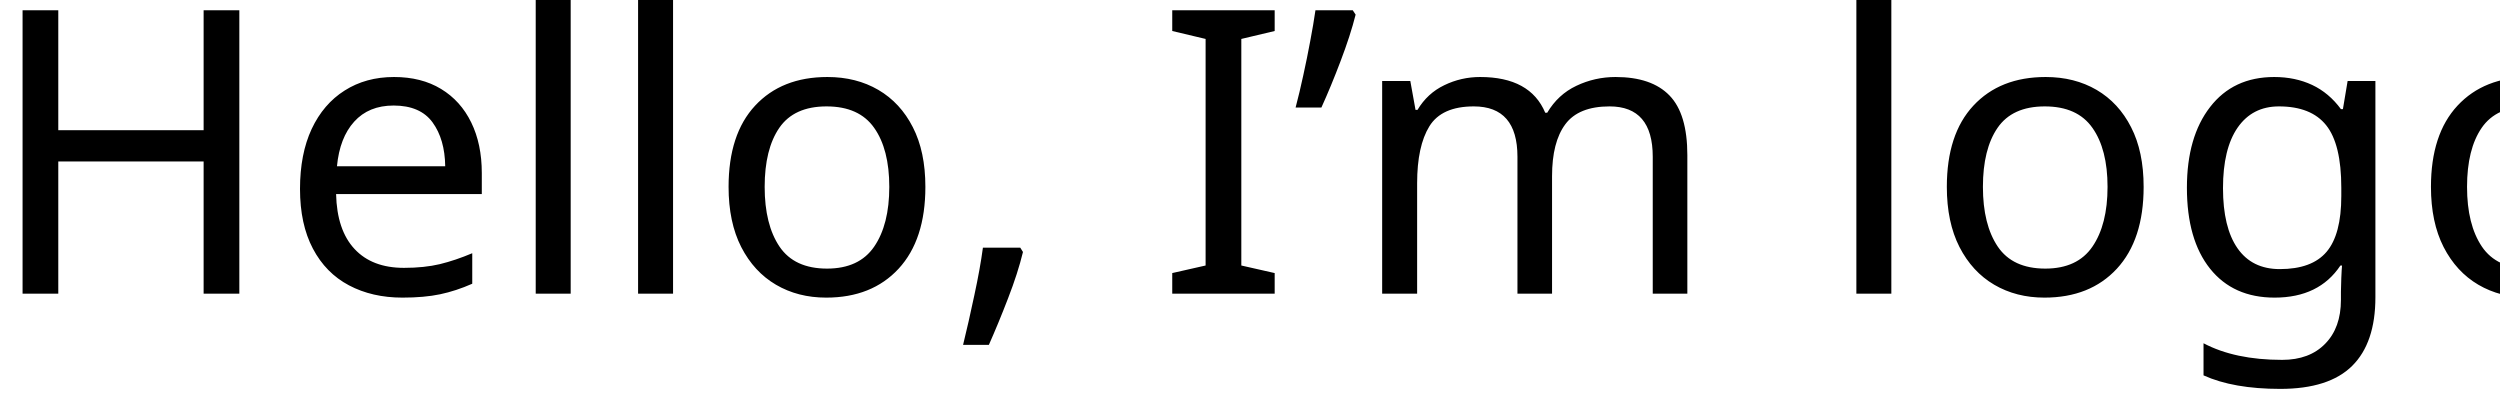
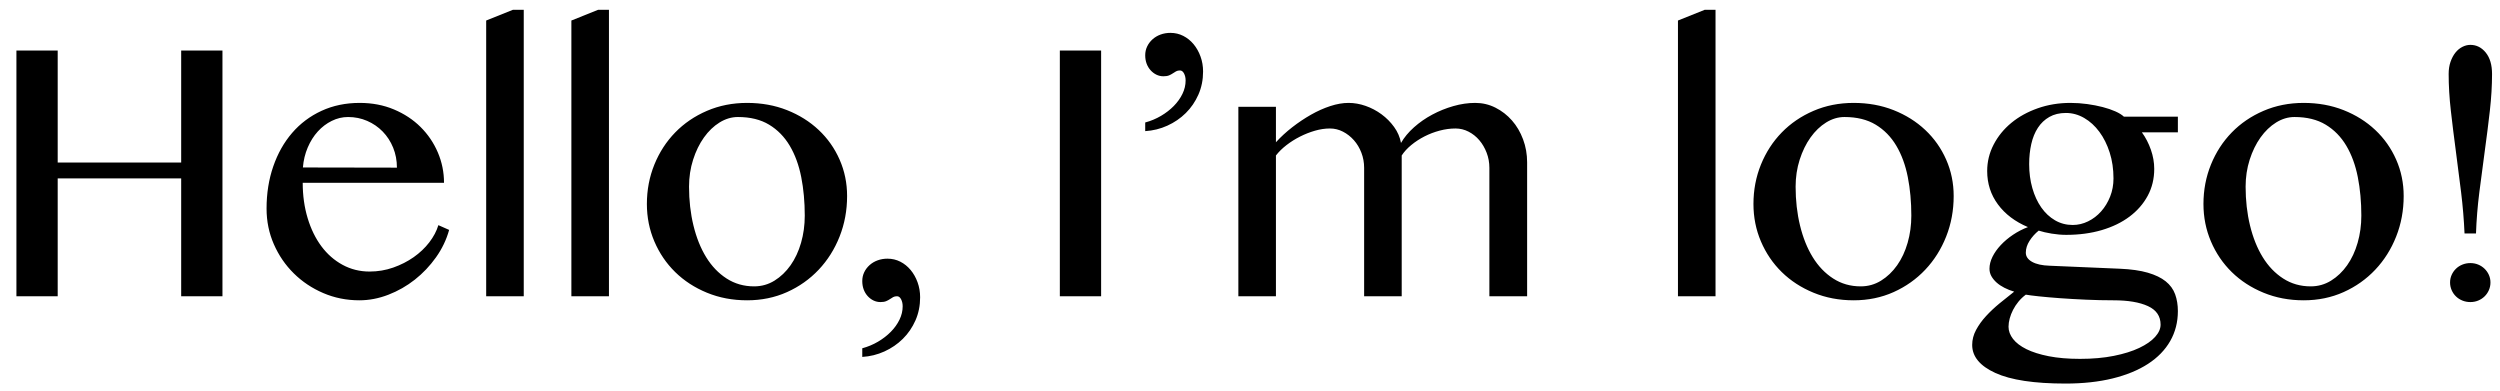
- <svg xmlns="http://www.w3.org/2000/svg" width="315px" height="50px" viewBox="0 0 315 50" version="1.1">
+ <svg xmlns="http://www.w3.org/2000/svg" width="346px" height="54px" viewBox="0 0 346 54" version="1.1">
  <description>Created with Sketch (http://www.bohemiancoding.com/sketch)</description>
  <defs />
  <g id="Page-2" stroke="none" stroke-width="1" fill="none" fill-rule="evenodd">
-     <text id="Hello,-I’m-logo!-copy" font-family="Big Caslon" font-size="50" font-weight="420" fill="#000000">
-       <tspan x="-2" y="37">Hello, I’m logo!</tspan>
-     </text>
+     <path d="M7.985,24.691 L7.985,41 L2.272,41 L2.272,6.991 L7.985,6.991 L7.985,22.494 L25.075,22.494 L25.075,6.991 L30.788,6.991 L30.788,41 L25.075,41 L25.075,24.691 L7.985,24.691 Z M49.733,41.562 C47.959,41.562 46.295,41.228 44.741,40.561 C43.186,39.893 41.827,38.986 40.664,37.838 C39.5,36.691 38.58,35.348 37.905,33.81 C37.229,32.272 36.892,30.624 36.892,28.866 C36.892,26.767 37.201,24.822 37.819,23.031 C38.438,21.241 39.309,19.695 40.432,18.393 C41.555,17.09 42.91,16.073 44.497,15.341 C46.084,14.608 47.845,14.242 49.782,14.242 C51.507,14.242 53.086,14.543 54.519,15.146 C55.951,15.748 57.18,16.557 58.205,17.575 C59.23,18.592 60.028,19.768 60.598,21.103 C61.167,22.437 61.452,23.837 61.452,25.302 L41.896,25.302 C41.896,27.06 42.124,28.691 42.58,30.197 C43.036,31.702 43.671,33 44.484,34.091 C45.298,35.181 46.275,36.036 47.414,36.654 C48.553,37.273 49.798,37.582 51.149,37.582 C52.289,37.582 53.379,37.399 54.421,37.033 C55.463,36.667 56.407,36.186 57.253,35.592 C58.099,34.998 58.819,34.315 59.414,33.542 C60.008,32.768 60.427,31.975 60.671,31.161 L62.16,31.82 C61.786,33.171 61.18,34.437 60.341,35.617 C59.503,36.797 58.527,37.826 57.412,38.705 C56.297,39.584 55.076,40.28 53.75,40.792 C52.423,41.305 51.084,41.562 49.733,41.562 Z M54.934,23.202 C54.934,22.209 54.759,21.286 54.409,20.431 C54.059,19.577 53.579,18.836 52.968,18.209 C52.358,17.583 51.642,17.09 50.82,16.732 C49.998,16.374 49.115,16.195 48.171,16.195 C47.39,16.195 46.637,16.374 45.913,16.732 C45.188,17.09 44.545,17.579 43.984,18.197 C43.422,18.816 42.958,19.552 42.592,20.407 C42.226,21.261 42.002,22.185 41.921,23.178 L54.934,23.202 Z M72.487,41 L67.287,41 L67.287,2.841 L70.998,1.352 L72.487,1.352 L72.487,41 Z M84.279,41 L79.079,41 L79.079,2.841 L82.79,1.352 L84.279,1.352 L84.279,41 Z M103.396,41.562 C101.394,41.562 99.542,41.212 97.841,40.512 C96.14,39.812 94.676,38.86 93.447,37.655 C92.218,36.451 91.258,35.039 90.566,33.419 C89.874,31.8 89.528,30.071 89.528,28.231 C89.528,26.295 89.874,24.476 90.566,22.775 C91.258,21.074 92.218,19.593 93.447,18.332 C94.676,17.07 96.14,16.073 97.841,15.341 C99.542,14.608 101.394,14.242 103.396,14.242 C105.397,14.242 107.241,14.576 108.925,15.243 C110.61,15.91 112.071,16.826 113.308,17.99 C114.545,19.153 115.509,20.521 116.201,22.091 C116.892,23.662 117.238,25.342 117.238,27.133 C117.238,29.118 116.892,30.986 116.201,32.736 C115.509,34.486 114.545,36.015 113.308,37.326 C112.071,38.636 110.61,39.669 108.925,40.426 C107.241,41.183 105.397,41.562 103.396,41.562 Z M104.372,39.633 C105.397,39.633 106.337,39.368 107.192,38.839 C108.046,38.31 108.787,37.602 109.414,36.715 C110.04,35.828 110.524,34.791 110.866,33.603 C111.208,32.414 111.379,31.161 111.379,29.843 C111.379,27.938 111.216,26.16 110.891,24.508 C110.565,22.856 110.036,21.412 109.304,20.175 C108.571,18.938 107.619,17.965 106.447,17.257 C105.275,16.549 103.835,16.195 102.126,16.195 C101.247,16.195 100.401,16.448 99.587,16.952 C98.773,17.457 98.053,18.148 97.426,19.027 C96.8,19.906 96.299,20.932 95.925,22.104 C95.55,23.275 95.363,24.521 95.363,25.839 C95.363,27.743 95.567,29.534 95.974,31.21 C96.381,32.886 96.966,34.347 97.731,35.592 C98.496,36.837 99.44,37.822 100.563,38.546 C101.687,39.271 102.956,39.633 104.372,39.633 Z M119.338,48.202 C120.119,47.991 120.847,47.685 121.523,47.287 C122.198,46.888 122.788,46.432 123.293,45.919 C123.798,45.407 124.196,44.849 124.489,44.247 C124.782,43.645 124.929,43.026 124.929,42.392 C124.929,42.017 124.855,41.692 124.709,41.415 C124.562,41.138 124.375,41 124.147,41 C123.936,41 123.757,41.041 123.61,41.122 C123.464,41.203 123.313,41.297 123.159,41.403 C123.004,41.509 122.829,41.602 122.634,41.684 C122.438,41.765 122.178,41.806 121.853,41.806 C121.511,41.806 121.189,41.732 120.888,41.586 C120.587,41.439 120.319,41.236 120.083,40.976 C119.847,40.715 119.663,40.41 119.533,40.06 C119.403,39.71 119.338,39.324 119.338,38.9 C119.338,38.461 119.427,38.054 119.606,37.68 C119.785,37.305 120.034,36.976 120.351,36.691 C120.668,36.406 121.039,36.186 121.462,36.032 C121.885,35.877 122.341,35.8 122.829,35.8 C123.464,35.8 124.054,35.938 124.599,36.215 C125.144,36.492 125.62,36.874 126.027,37.362 C126.434,37.851 126.756,38.42 126.992,39.071 C127.228,39.722 127.346,40.414 127.346,41.146 C127.346,42.302 127.13,43.368 126.699,44.345 C126.267,45.321 125.686,46.172 124.953,46.896 C124.221,47.62 123.37,48.202 122.402,48.642 C121.433,49.081 120.412,49.333 119.338,49.398 L119.338,48.202 Z M146.682,6.991 L152.395,6.991 L152.395,41 L146.682,41 L146.682,6.991 Z M158.498,16.952 C159.279,16.741 160.008,16.435 160.683,16.037 C161.359,15.638 161.949,15.182 162.453,14.669 C162.958,14.157 163.356,13.599 163.649,12.997 C163.942,12.395 164.089,11.776 164.089,11.142 C164.089,10.767 164.016,10.442 163.869,10.165 C163.723,9.888 163.535,9.75 163.308,9.75 C163.096,9.75 162.917,9.791 162.771,9.872 C162.624,9.953 162.473,10.047 162.319,10.153 C162.164,10.259 161.989,10.352 161.794,10.434 C161.599,10.515 161.338,10.556 161.013,10.556 C160.671,10.556 160.349,10.482 160.048,10.336 C159.747,10.189 159.479,9.986 159.243,9.726 C159.007,9.465 158.824,9.16 158.693,8.81 C158.563,8.46 158.498,8.074 158.498,7.65 C158.498,7.211 158.588,6.804 158.767,6.43 C158.946,6.055 159.194,5.726 159.511,5.441 C159.829,5.156 160.199,4.936 160.622,4.782 C161.045,4.627 161.501,4.55 161.989,4.55 C162.624,4.55 163.214,4.688 163.759,4.965 C164.305,5.242 164.781,5.624 165.188,6.112 C165.594,6.601 165.916,7.17 166.152,7.821 C166.388,8.472 166.506,9.164 166.506,9.896 C166.506,11.052 166.29,12.118 165.859,13.095 C165.428,14.071 164.846,14.922 164.113,15.646 C163.381,16.37 162.53,16.952 161.562,17.392 C160.594,17.831 159.572,18.083 158.498,18.148 L158.498,16.952 Z M171.389,14.779 L176.589,14.779 L176.589,19.687 C177.256,18.954 178.009,18.262 178.847,17.611 C179.685,16.96 180.548,16.382 181.435,15.878 C182.322,15.373 183.213,14.975 184.108,14.682 C185.004,14.389 185.85,14.242 186.647,14.242 C187.429,14.242 188.214,14.381 189.003,14.657 C189.793,14.934 190.525,15.32 191.201,15.817 C191.876,16.313 192.458,16.899 192.946,17.575 C193.435,18.25 193.752,18.987 193.898,19.784 C194.338,19.019 194.936,18.299 195.693,17.624 C196.45,16.948 197.292,16.362 198.22,15.866 C199.147,15.369 200.124,14.975 201.149,14.682 C202.175,14.389 203.184,14.242 204.177,14.242 C205.17,14.242 206.101,14.462 206.972,14.901 C207.843,15.341 208.604,15.931 209.255,16.671 C209.906,17.412 210.419,18.283 210.793,19.284 C211.167,20.285 211.354,21.347 211.354,22.47 L211.354,41 L206.13,41 L206.13,23.227 C206.13,22.494 206.004,21.798 205.751,21.139 C205.499,20.48 205.161,19.902 204.738,19.406 C204.315,18.909 203.819,18.515 203.249,18.222 C202.679,17.929 202.077,17.782 201.442,17.782 C200.726,17.782 199.998,17.88 199.257,18.075 C198.517,18.271 197.813,18.539 197.146,18.881 C196.478,19.223 195.868,19.621 195.314,20.077 C194.761,20.533 194.322,21.013 193.996,21.518 L193.996,41 L188.796,41 L188.796,23.227 C188.796,22.494 188.67,21.798 188.417,21.139 C188.165,20.48 187.819,19.902 187.38,19.406 C186.94,18.909 186.436,18.515 185.866,18.222 C185.297,17.929 184.694,17.782 184.06,17.782 C183.392,17.782 182.705,17.884 181.997,18.087 C181.289,18.291 180.597,18.563 179.921,18.905 C179.246,19.247 178.619,19.642 178.042,20.089 C177.464,20.537 176.979,21.013 176.589,21.518 L176.589,41 L171.389,41 L171.389,14.779 Z M237.429,41 L232.229,41 L232.229,2.841 L235.939,1.352 L237.429,1.352 L237.429,41 Z M256.545,41.562 C254.543,41.562 252.692,41.212 250.991,40.512 C249.29,39.812 247.825,38.86 246.596,37.655 C245.367,36.451 244.407,35.039 243.715,33.419 C243.024,31.8 242.678,30.071 242.678,28.231 C242.678,26.295 243.024,24.476 243.715,22.775 C244.407,21.074 245.367,19.593 246.596,18.332 C247.825,17.07 249.29,16.073 250.991,15.341 C252.692,14.608 254.543,14.242 256.545,14.242 C258.547,14.242 260.39,14.576 262.075,15.243 C263.759,15.91 265.22,16.826 266.457,17.99 C267.694,19.153 268.658,20.521 269.35,22.091 C270.042,23.662 270.388,25.342 270.388,27.133 C270.388,29.118 270.042,30.986 269.35,32.736 C268.658,34.486 267.694,36.015 266.457,37.326 C265.22,38.636 263.759,39.669 262.075,40.426 C260.39,41.183 258.547,41.562 256.545,41.562 Z M257.521,39.633 C258.547,39.633 259.487,39.368 260.341,38.839 C261.196,38.31 261.936,37.602 262.563,36.715 C263.19,35.828 263.674,34.791 264.016,33.603 C264.357,32.414 264.528,31.161 264.528,29.843 C264.528,27.938 264.366,26.16 264.04,24.508 C263.715,22.856 263.186,21.412 262.453,20.175 C261.721,18.938 260.769,17.965 259.597,17.257 C258.425,16.549 256.984,16.195 255.275,16.195 C254.396,16.195 253.55,16.448 252.736,16.952 C251.923,17.457 251.202,18.148 250.576,19.027 C249.949,19.906 249.449,20.932 249.074,22.104 C248.7,23.275 248.513,24.521 248.513,25.839 C248.513,27.743 248.716,29.534 249.123,31.21 C249.53,32.886 250.116,34.347 250.881,35.592 C251.646,36.837 252.59,37.822 253.713,38.546 C254.836,39.271 256.105,39.633 257.521,39.633 Z M301.418,16.146 L301.418,18.319 L296.438,18.319 C296.958,19.035 297.373,19.837 297.683,20.724 C297.992,21.611 298.146,22.494 298.146,23.373 C298.146,24.74 297.845,25.981 297.243,27.096 C296.641,28.211 295.803,29.171 294.729,29.977 C293.654,30.783 292.373,31.405 290.883,31.845 C289.394,32.284 287.754,32.504 285.964,32.504 C285.313,32.504 284.641,32.447 283.95,32.333 C283.258,32.219 282.66,32.081 282.155,31.918 C281.651,32.325 281.228,32.797 280.886,33.334 C280.544,33.871 280.373,34.416 280.373,34.97 C280.373,35.491 280.662,35.914 281.24,36.239 C281.818,36.565 282.627,36.744 283.669,36.776 L293.386,37.191 C294.932,37.257 296.222,37.44 297.255,37.741 C298.289,38.042 299.115,38.441 299.733,38.937 C300.352,39.433 300.787,40.032 301.04,40.731 C301.292,41.431 301.418,42.204 301.418,43.051 C301.418,44.581 301.064,45.964 300.356,47.201 C299.648,48.438 298.623,49.492 297.28,50.363 C295.937,51.234 294.305,51.905 292.385,52.377 C290.464,52.849 288.291,53.085 285.866,53.085 C281.537,53.085 278.302,52.597 276.162,51.62 C274.021,50.644 272.951,49.35 272.951,47.738 C272.951,47.022 273.13,46.33 273.488,45.663 C273.846,44.996 274.306,44.357 274.868,43.747 C275.429,43.136 276.052,42.55 276.735,41.989 C277.419,41.427 278.094,40.886 278.762,40.365 C278.273,40.219 277.822,40.04 277.407,39.828 C276.992,39.617 276.634,39.376 276.333,39.108 C276.031,38.839 275.791,38.546 275.612,38.229 C275.433,37.912 275.344,37.566 275.344,37.191 C275.344,36.654 275.482,36.105 275.759,35.543 C276.035,34.982 276.418,34.441 276.906,33.92 C277.395,33.399 277.96,32.923 278.603,32.492 C279.246,32.06 279.934,31.706 280.666,31.43 C278.892,30.681 277.508,29.635 276.516,28.292 C275.523,26.95 275.026,25.408 275.026,23.666 C275.026,22.38 275.323,21.164 275.917,20.016 C276.512,18.869 277.325,17.868 278.359,17.013 C279.392,16.159 280.613,15.483 282.021,14.987 C283.429,14.49 284.938,14.242 286.55,14.242 C287.331,14.242 288.104,14.295 288.869,14.401 C289.634,14.507 290.346,14.645 291.005,14.816 C291.665,14.987 292.25,15.186 292.763,15.414 C293.276,15.642 293.671,15.886 293.947,16.146 L301.418,16.146 Z M280.373,40.78 C279.982,41.073 279.641,41.399 279.348,41.757 C279.055,42.115 278.806,42.493 278.603,42.892 C278.4,43.291 278.245,43.69 278.139,44.088 C278.033,44.487 277.98,44.866 277.98,45.224 C277.98,45.81 278.188,46.371 278.603,46.908 C279.018,47.445 279.637,47.917 280.458,48.324 C281.28,48.731 282.31,49.057 283.547,49.301 C284.784,49.545 286.224,49.667 287.868,49.667 C289.61,49.667 291.172,49.529 292.556,49.252 C293.939,48.975 295.111,48.609 296.071,48.153 C297.032,47.698 297.764,47.189 298.269,46.627 C298.773,46.066 299.025,45.5 299.025,44.931 C299.025,43.759 298.444,42.904 297.28,42.367 C296.116,41.83 294.525,41.562 292.507,41.562 C291.254,41.562 289.984,41.533 288.698,41.476 C287.412,41.419 286.212,41.35 285.097,41.269 C283.982,41.187 283.006,41.102 282.167,41.012 C281.329,40.923 280.731,40.845 280.373,40.78 Z M286.867,31.137 C287.6,31.137 288.308,30.97 288.991,30.636 C289.675,30.303 290.277,29.843 290.798,29.257 C291.319,28.671 291.734,27.987 292.043,27.206 C292.352,26.425 292.507,25.587 292.507,24.691 C292.507,23.406 292.332,22.213 291.982,21.115 C291.632,20.016 291.156,19.06 290.554,18.246 C289.951,17.432 289.252,16.793 288.454,16.33 C287.657,15.866 286.81,15.634 285.915,15.634 C285.036,15.634 284.275,15.817 283.632,16.183 C282.989,16.549 282.46,17.05 282.045,17.685 C281.63,18.319 281.325,19.068 281.13,19.931 C280.935,20.793 280.837,21.721 280.837,22.714 C280.837,23.902 280.983,25.009 281.276,26.034 C281.569,27.06 281.98,27.951 282.509,28.708 C283.038,29.464 283.673,30.058 284.414,30.49 C285.154,30.921 285.972,31.137 286.867,31.137 Z M318.825,41.562 C316.823,41.562 314.972,41.212 313.271,40.512 C311.57,39.812 310.105,38.86 308.876,37.655 C307.648,36.451 306.687,35.039 305.996,33.419 C305.304,31.8 304.958,30.071 304.958,28.231 C304.958,26.295 305.304,24.476 305.996,22.775 C306.687,21.074 307.648,19.593 308.876,18.332 C310.105,17.07 311.57,16.073 313.271,15.341 C314.972,14.608 316.823,14.242 318.825,14.242 C320.827,14.242 322.67,14.576 324.355,15.243 C326.04,15.91 327.5,16.826 328.737,17.99 C329.974,19.153 330.939,20.521 331.63,22.091 C332.322,23.662 332.668,25.342 332.668,27.133 C332.668,29.118 332.322,30.986 331.63,32.736 C330.939,34.486 329.974,36.015 328.737,37.326 C327.5,38.636 326.04,39.669 324.355,40.426 C322.67,41.183 320.827,41.562 318.825,41.562 Z M319.802,39.633 C320.827,39.633 321.767,39.368 322.622,38.839 C323.476,38.31 324.217,37.602 324.843,36.715 C325.47,35.828 325.954,34.791 326.296,33.603 C326.638,32.414 326.809,31.161 326.809,29.843 C326.809,27.938 326.646,26.16 326.32,24.508 C325.995,22.856 325.466,21.412 324.733,20.175 C324.001,18.938 323.049,17.965 321.877,17.257 C320.705,16.549 319.265,16.195 317.556,16.195 C316.677,16.195 315.83,16.448 315.017,16.952 C314.203,17.457 313.483,18.148 312.856,19.027 C312.229,19.906 311.729,20.932 311.354,22.104 C310.98,23.275 310.793,24.521 310.793,25.839 C310.793,27.743 310.996,29.534 311.403,31.21 C311.81,32.886 312.396,34.347 313.161,35.592 C313.926,36.837 314.87,37.822 315.993,38.546 C317.116,39.271 318.386,39.633 319.802,39.633 Z M341.091,32.309 C341.009,30.437 340.851,28.533 340.615,26.596 C340.379,24.659 340.135,22.746 339.882,20.858 C339.63,18.97 339.402,17.131 339.199,15.341 C338.995,13.55 338.894,11.85 338.894,10.238 C338.894,9.62 338.979,9.062 339.15,8.566 C339.321,8.069 339.545,7.646 339.821,7.296 C340.098,6.946 340.419,6.678 340.786,6.491 C341.152,6.304 341.522,6.21 341.896,6.21 C342.743,6.21 343.455,6.568 344.033,7.284 C344.611,8 344.899,8.985 344.899,10.238 C344.899,11.85 344.798,13.55 344.594,15.341 C344.391,17.131 344.159,18.97 343.898,20.858 C343.638,22.746 343.386,24.659 343.142,26.596 C342.897,28.533 342.743,30.437 342.678,32.309 L341.091,32.309 Z M341.896,36.41 C342.287,36.41 342.649,36.479 342.983,36.618 C343.317,36.756 343.61,36.947 343.862,37.191 C344.114,37.436 344.313,37.72 344.46,38.046 C344.606,38.371 344.68,38.721 344.68,39.096 C344.68,39.47 344.606,39.824 344.46,40.158 C344.313,40.491 344.114,40.78 343.862,41.024 C343.61,41.269 343.317,41.46 342.983,41.598 C342.649,41.736 342.287,41.806 341.896,41.806 C341.506,41.806 341.14,41.736 340.798,41.598 C340.456,41.46 340.159,41.269 339.907,41.024 C339.654,40.78 339.455,40.491 339.309,40.158 C339.162,39.824 339.089,39.47 339.089,39.096 C339.089,38.721 339.162,38.371 339.309,38.046 C339.455,37.72 339.654,37.436 339.907,37.191 C340.159,36.947 340.456,36.756 340.798,36.618 C341.14,36.479 341.506,36.41 341.896,36.41 Z" id="Hello,-I’m-logo!-copy" fill="#000000" />
  </g>
</svg>
